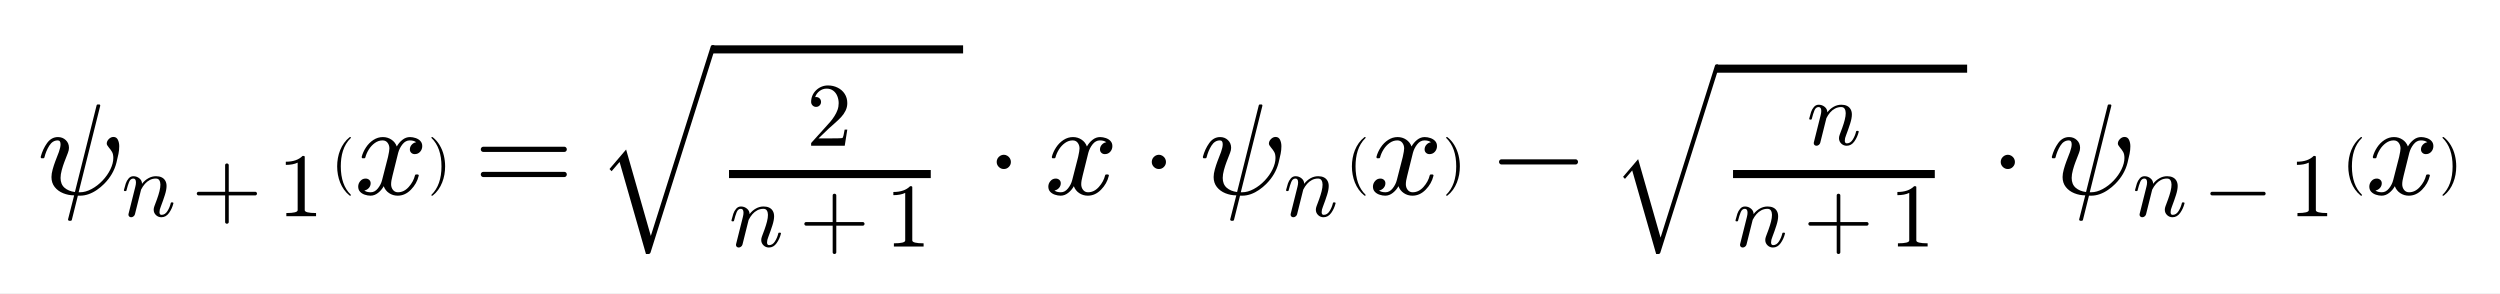
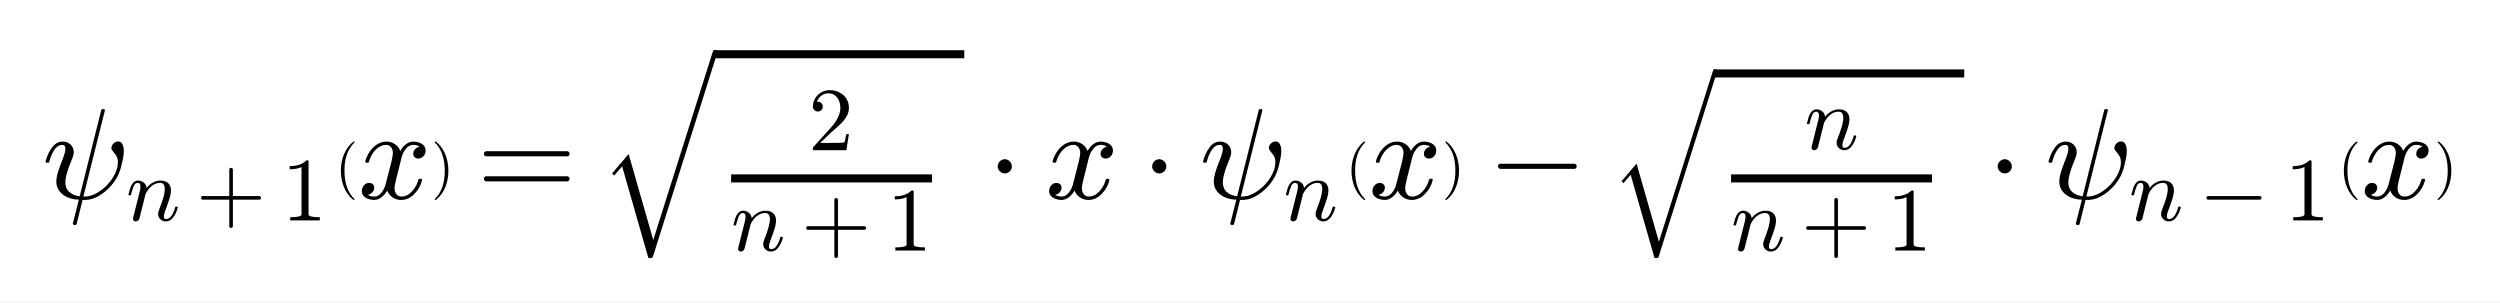
- <svg xmlns="http://www.w3.org/2000/svg" xmlns:xlink="http://www.w3.org/1999/xlink" width="483.15pt" height="56.65pt" viewBox="0 0 483.15 56.65" version="1.1">
+ <svg xmlns="http://www.w3.org/2000/svg" xmlns:xlink="http://www.w3.org/1999/xlink" width="426.9pt" height="51.58pt" viewBox="0 0 426.9 51.58" version="1.1">
  <defs>
    <style type="text/css">*{stroke-linejoin: round; stroke-linecap: butt}</style>
  </defs>
  <g id="figure_1">
    <g id="patch_1">
-       <path d="M 0 56.65  L 483.15 56.65  L 483.15 0  L 0 0  z " style="fill: #ffffff" />
+       <path d="M 0 51.58  L 426.9 51.58  L 426.9 -0  L 0 -0  z " style="fill: #ffffff" />
    </g>
    <g id="text_1">
-       <g transform="translate(7.2 37.7) scale(0.25 -0.25)">
+       <g transform="translate(7.2 34.04) scale(0.22 -0.22)">
        <defs>
          <path id="Cmmi10-c3" d="M 1522 -1247  L 1825 -56  Q 1547 -56 1286 48  Q 1025 153 864 356  Q 703 559 703 850  Q 703 1016 762 1228  Q 822 1441 889 1619  Q 956 1797 1069 2088  Q 1153 2322 1153 2472  Q 1153 2663 1013 2663  Q 759 2663 595 2402  Q 431 2141 353 1819  Q 341 1778 300 1778  L 225 1778  Q 172 1778 172 1838  L 172 1856  Q 275 2238 487 2533  Q 700 2828 1025 2828  Q 1253 2828 1411 2678  Q 1569 2528 1569 2297  Q 1569 2178 1516 2047  Q 1403 1756 1337 1584  Q 1272 1413 1212 1195  Q 1153 978 1153 806  Q 1153 494 1348 322  Q 1544 150 1863 109  L 2938 4403  Q 2950 4441 2988 4441  L 3066 4441  Q 3116 4441 3116 4378  L 2047 97  L 2119 97  Q 2388 97 2686 256  Q 2984 416 3229 675  Q 3475 934 3619 1232  Q 3763 1531 3763 1791  Q 3763 1984 3700 2092  Q 3638 2200 3538 2317  Q 3438 2434 3438 2503  Q 3438 2628 3541 2731  Q 3644 2834 3769 2834  Q 3922 2834 3989 2693  Q 4056 2553 4056 2375  Q 4056 2188 4018 2000  Q 3981 1813 3916 1556  Q 3769 972 3303 506  Q 3144 347 2951 214  Q 2759 81 2545 4  Q 2331 -72 2113 -72  L 2009 -72  L 1709 -1275  Q 1697 -1313 1656 -1313  L 1581 -1313  Q 1556 -1313 1539 -1292  Q 1522 -1272 1522 -1247  z " transform="scale(0.015625)" />
          <path id="Cmmi10-6e" d="M 494 109  Q 494 147 500 166  L 978 2075  Q 1025 2253 1025 2388  Q 1025 2663 838 2663  Q 638 2663 541 2423  Q 444 2184 353 1819  Q 353 1800 334 1789  Q 316 1778 300 1778  L 225 1778  Q 203 1778 187 1801  Q 172 1825 172 1844  Q 241 2122 305 2315  Q 369 2509 505 2668  Q 641 2828 844 2828  Q 1084 2828 1268 2676  Q 1453 2525 1453 2291  Q 1644 2541 1900 2684  Q 2156 2828 2444 2828  Q 2672 2828 2837 2750  Q 3003 2672 3095 2514  Q 3188 2356 3188 2138  Q 3188 1875 3070 1503  Q 2953 1131 2778 672  Q 2688 463 2688 288  Q 2688 97 2834 97  Q 3084 97 3251 365  Q 3419 634 3488 941  Q 3500 978 3541 978  L 3616 978  Q 3641 978 3658 962  Q 3675 947 3675 922  Q 3675 916 3669 903  Q 3581 541 3364 234  Q 3147 -72 2822 -72  Q 2597 -72 2437 83  Q 2278 238 2278 459  Q 2278 578 2328 709  Q 2409 919 2514 1209  Q 2619 1500 2686 1765  Q 2753 2031 2753 2234  Q 2753 2413 2679 2538  Q 2606 2663 2431 2663  Q 2197 2663 2000 2559  Q 1803 2456 1656 2286  Q 1509 2116 1388 1881  L 953 141  Q 931 53 854 -9  Q 778 -72 684 -72  Q 606 -72 550 -22  Q 494 28 494 109  z " transform="scale(0.015625)" />
          <path id="Cmr10-2b" d="M 481 1472  Q 428 1472 393 1512  Q 359 1553 359 1600  Q 359 1647 393 1687  Q 428 1728 481 1728  L 2363 1728  L 2363 3616  Q 2363 3666 2400 3698  Q 2438 3731 2491 3731  Q 2538 3731 2578 3698  Q 2619 3666 2619 3616  L 2619 1728  L 4500 1728  Q 4547 1728 4581 1687  Q 4616 1647 4616 1600  Q 4616 1553 4581 1512  Q 4547 1472 4500 1472  L 2619 1472  L 2619 -416  Q 2619 -466 2578 -498  Q 2538 -531 2491 -531  Q 2438 -531 2400 -498  Q 2363 -466 2363 -416  L 2363 1472  L 481 1472  z " transform="scale(0.015625)" />
          <path id="Cmr10-31" d="M 594 0  L 594 225  Q 1394 225 1394 428  L 1394 3788  Q 1063 3628 556 3628  L 556 3853  Q 1341 3853 1741 4263  L 1831 4263  Q 1853 4263 1873 4245  Q 1894 4228 1894 4206  L 1894 428  Q 1894 225 2694 225  L 2694 0  L 594 0  z " transform="scale(0.015625)" />
          <path id="Cmr10-28" d="M 1984 -1588  Q 1628 -1306 1370 -942  Q 1113 -578 948 -165  Q 784 247 703 697  Q 622 1147 622 1600  Q 622 2059 703 2509  Q 784 2959 951 3375  Q 1119 3791 1378 4153  Q 1638 4516 1984 4788  Q 1984 4800 2016 4800  L 2075 4800  Q 2094 4800 2109 4783  Q 2125 4766 2125 4744  Q 2125 4716 2113 4703  Q 1800 4397 1592 4047  Q 1384 3697 1257 3301  Q 1131 2906 1075 2482  Q 1019 2059 1019 1600  Q 1019 -434 2106 -1491  Q 2125 -1509 2125 -1544  Q 2125 -1559 2108 -1579  Q 2091 -1600 2075 -1600  L 2016 -1600  Q 1984 -1600 1984 -1588  z " transform="scale(0.015625)" />
          <path id="Cmmi10-78" d="M 500 184  Q 613 97 819 97  Q 1019 97 1172 289  Q 1325 481 1381 709  L 1672 1844  Q 1741 2153 1741 2266  Q 1741 2425 1652 2544  Q 1563 2663 1403 2663  Q 1200 2663 1022 2536  Q 844 2409 722 2214  Q 600 2019 550 1819  Q 538 1778 500 1778  L 422 1778  Q 372 1778 372 1838  L 372 1856  Q 434 2094 584 2320  Q 734 2547 951 2687  Q 1169 2828 1416 2828  Q 1650 2828 1839 2703  Q 2028 2578 2106 2363  Q 2216 2559 2386 2693  Q 2556 2828 2759 2828  Q 2897 2828 3040 2779  Q 3184 2731 3275 2631  Q 3366 2531 3366 2381  Q 3366 2219 3261 2101  Q 3156 1984 2994 1984  Q 2891 1984 2822 2050  Q 2753 2116 2753 2216  Q 2753 2350 2845 2451  Q 2938 2553 3066 2572  Q 2950 2663 2747 2663  Q 2541 2663 2389 2472  Q 2238 2281 2175 2047  L 1894 916  Q 1825 659 1825 494  Q 1825 331 1917 214  Q 2009 97 2163 97  Q 2463 97 2698 361  Q 2934 625 3009 941  Q 3022 978 3059 978  L 3138 978  Q 3163 978 3178 961  Q 3194 944 3194 922  Q 3194 916 3188 903  Q 3097 522 2806 225  Q 2516 -72 2150 -72  Q 1916 -72 1727 54  Q 1538 181 1459 397  Q 1359 209 1182 68  Q 1006 -72 806 -72  Q 669 -72 523 -23  Q 378 25 287 125  Q 197 225 197 378  Q 197 528 301 651  Q 406 775 563 775  Q 669 775 741 711  Q 813 647 813 544  Q 813 409 723 309  Q 634 209 500 184  z " transform="scale(0.015625)" />
          <path id="Cmr10-29" d="M 416 -1600  Q 359 -1600 359 -1544  Q 359 -1516 372 -1503  Q 1466 -434 1466 1600  Q 1466 3634 384 4691  Q 359 4706 359 4744  Q 359 4766 376 4783  Q 394 4800 416 4800  L 475 4800  Q 494 4800 506 4788  Q 966 4425 1272 3906  Q 1578 3388 1720 2800  Q 1863 2213 1863 1600  Q 1863 1147 1786 708  Q 1709 269 1542 -157  Q 1375 -584 1119 -945  Q 863 -1306 506 -1588  Q 494 -1600 475 -1600  L 416 -1600  z " transform="scale(0.015625)" />
          <path id="Cmr10-3d" d="M 481 850  Q 428 850 393 890  Q 359 931 359 978  Q 359 1031 393 1068  Q 428 1106 481 1106  L 4500 1106  Q 4547 1106 4581 1068  Q 4616 1031 4616 978  Q 4616 931 4581 890  Q 4547 850 4500 850  L 481 850  z M 481 2094  Q 428 2094 393 2131  Q 359 2169 359 2222  Q 359 2269 393 2309  Q 428 2350 481 2350  L 4500 2350  Q 4547 2350 4581 2309  Q 4616 2269 4616 2222  Q 4616 2169 4581 2131  Q 4547 2094 4500 2094  L 481 2094  z " transform="scale(0.015625)" />
          <path id="Cmex10-71" d="M 2713 -11263  L 1259 -6188  L 819 -6700  L 703 -6578  L 1619 -5503  L 2981 -10266  L 6284 178  Q 6306 256 6400 256  Q 6453 256 6490 218  Q 6528 181 6528 128  L 6528 103  L 2963 -11188  Q 2925 -11263 2853 -11263  L 2713 -11263  z " transform="scale(0.015625)" />
          <path id="Cmr10-32" d="M 319 0  L 319 172  Q 319 188 331 206  L 1325 1306  Q 1550 1550 1690 1715  Q 1831 1881 1968 2097  Q 2106 2313 2186 2536  Q 2266 2759 2266 3009  Q 2266 3272 2169 3511  Q 2072 3750 1880 3894  Q 1688 4038 1416 4038  Q 1138 4038 916 3870  Q 694 3703 603 3438  Q 628 3444 672 3444  Q 816 3444 917 3347  Q 1019 3250 1019 3097  Q 1019 2950 917 2848  Q 816 2747 672 2747  Q 522 2747 420 2851  Q 319 2956 319 3097  Q 319 3338 409 3548  Q 500 3759 670 3923  Q 841 4088 1055 4175  Q 1269 4263 1509 4263  Q 1875 4263 2190 4108  Q 2506 3953 2690 3670  Q 2875 3388 2875 3009  Q 2875 2731 2753 2481  Q 2631 2231 2440 2026  Q 2250 1822 1953 1562  Q 1656 1303 1563 1216  L 838 519  L 1453 519  Q 1906 519 2211 526  Q 2516 534 2534 550  Q 2609 631 2688 1141  L 2875 1141  L 2694 0  L 319 0  z " transform="scale(0.015625)" />
          <path id="Cmsy10-a2" d="M 538 1600  Q 538 1691 584 1772  Q 631 1853 714 1903  Q 797 1953 891 1953  Q 981 1953 1064 1903  Q 1147 1853 1194 1772  Q 1241 1691 1241 1600  Q 1241 1456 1139 1351  Q 1038 1247 891 1247  Q 747 1247 642 1351  Q 538 1456 538 1600  z " transform="scale(0.015625)" />
          <path id="Cmsy10-a1" d="M 653 1472  Q 600 1472 565 1512  Q 531 1553 531 1600  Q 531 1647 565 1687  Q 600 1728 653 1728  L 4325 1728  Q 4375 1728 4408 1687  Q 4441 1647 4441 1600  Q 4441 1553 4408 1512  Q 4375 1472 4325 1472  L 653 1472  z " transform="scale(0.015625)" />
        </defs>
        <use xlink:href="#Cmmi10-c3" transform="translate(0 0.653125)" />
        <use xlink:href="#Cmmi10-6e" transform="translate(65.08789 -16.35312) scale(0.7)" />
        <use xlink:href="#Cmr10-2b" transform="translate(119.3857 -16.35312) scale(0.7)" />
        <use xlink:href="#Cmr10-31" transform="translate(186.0566 -16.35312) scale(0.7)" />
        <use xlink:href="#Cmr10-28" transform="translate(227.434 10.85625) scale(0.453125)" />
        <use xlink:href="#Cmmi10-78" transform="translate(245.0236 0.653125)" />
        <use xlink:href="#Cmr10-29" transform="translate(302.1036 10.85625) scale(0.453125)" />
        <use xlink:href="#Cmr10-3d" transform="translate(337.2518 0.653125)" />
        <use xlink:href="#Cmex10-71" transform="translate(432.4959 112.4062) scale(0.897639)" />
        <use xlink:href="#Cmr10-32" transform="translate(594.7459 38.12344) scale(0.7)" />
        <use xlink:href="#Cmmi10-6e" transform="translate(534.7459 -39.75312) scale(0.7)" />
        <use xlink:href="#Cmr10-2b" transform="translate(589.0438 -39.75312) scale(0.7)" />
        <use xlink:href="#Cmr10-31" transform="translate(655.7147 -39.75312) scale(0.7)" />
        <use xlink:href="#Cmsy10-a2" transform="translate(733.2733 0.653125)" />
        <use xlink:href="#Cmmi10-78" transform="translate(778.5174 0.653125)" />
        <use xlink:href="#Cmsy10-a2" transform="translate(853.1561 0.653125)" />
        <use xlink:href="#Cmmi10-c3" transform="translate(898.4002 0.653125)" />
        <use xlink:href="#Cmmi10-6e" transform="translate(963.4881 -16.35312) scale(0.7)" />
        <use xlink:href="#Cmr10-28" transform="translate(1011.872 10.85625) scale(0.453125)" />
        <use xlink:href="#Cmmi10-78" transform="translate(1029.462 0.653125)" />
        <use xlink:href="#Cmr10-29" transform="translate(1086.542 10.85625) scale(0.453125)" />
        <use xlink:href="#Cmsy10-a1" transform="translate(1121.69 0.653125)" />
        <use xlink:href="#Cmex10-71" transform="translate(1216.934 97.82812) scale(0.81481)" />
        <use xlink:href="#Cmmi10-6e" transform="translate(1367.903 38.9125) scale(0.7)" />
        <use xlink:href="#Cmmi10-6e" transform="translate(1310.903 -39.75156) scale(0.7)" />
        <use xlink:href="#Cmr10-2b" transform="translate(1365.201 -39.75156) scale(0.7)" />
        <use xlink:href="#Cmr10-31" transform="translate(1431.872 -39.75156) scale(0.7)" />
        <use xlink:href="#Cmsy10-a2" transform="translate(1509.43 0.653125)" />
        <use xlink:href="#Cmmi10-c3" transform="translate(1554.674 0.653125)" />
        <use xlink:href="#Cmmi10-6e" transform="translate(1619.762 -16.35312) scale(0.7)" />
        <use xlink:href="#Cmsy10-a1" transform="translate(1674.06 -16.35312) scale(0.7)" />
        <use xlink:href="#Cmr10-31" transform="translate(1740.731 -16.35312) scale(0.7)" />
        <use xlink:href="#Cmr10-28" transform="translate(1782.108 10.85625) scale(0.453125)" />
        <use xlink:href="#Cmmi10-78" transform="translate(1799.698 0.653125)" />
        <use xlink:href="#Cmr10-29" transform="translate(1856.778 10.85625) scale(0.453125)" />
        <path d="M 522.246 109.5  L 522.246 115.75  L 715.715 115.75  L 715.715 109.5  L 522.246 109.5  z " />
        <path d="M 534.746 13.123  L 534.746 19.373  L 690.715 19.373  L 690.715 13.123  L 534.746 13.123  z " />
        <path d="M 1298.403 94.594  L 1298.403 100.844  L 1491.872 100.844  L 1491.872 94.594  L 1298.403 94.594  z " />
        <path d="M 1310.903 13.125  L 1310.903 19.375  L 1466.872 19.375  L 1466.872 13.125  L 1310.903 13.125  z " />
      </g>
    </g>
  </g>
</svg>
